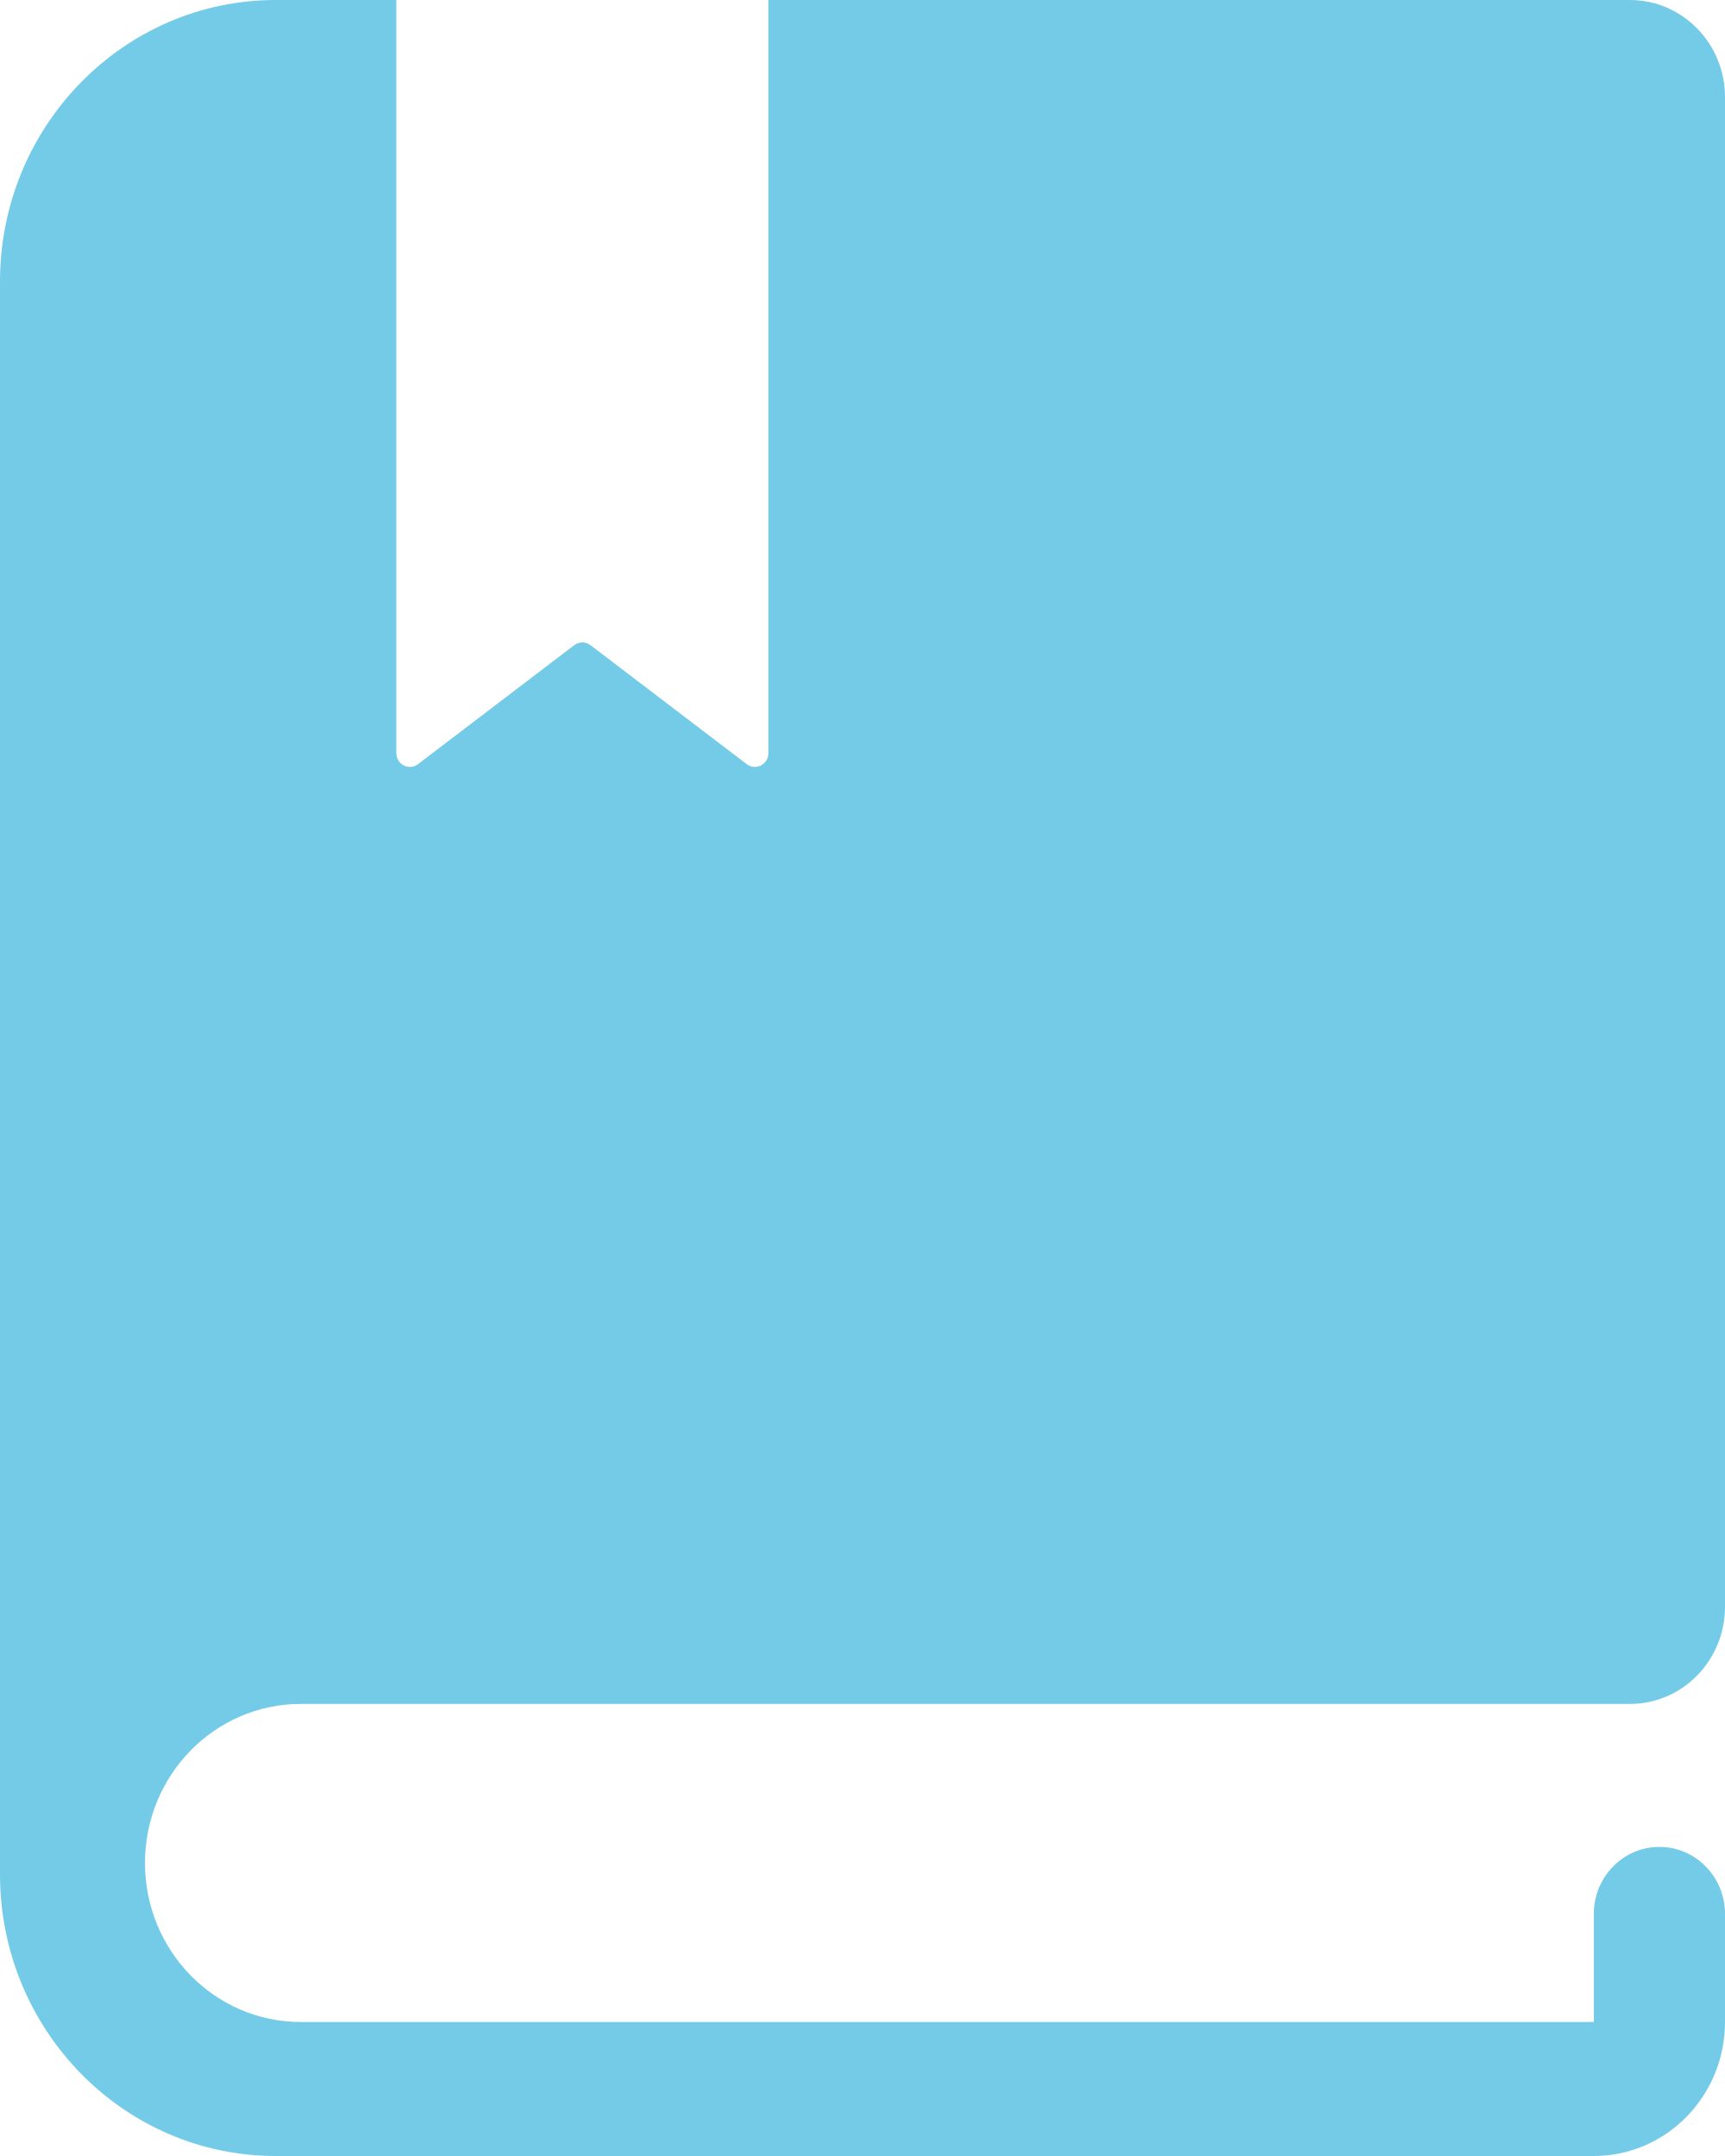
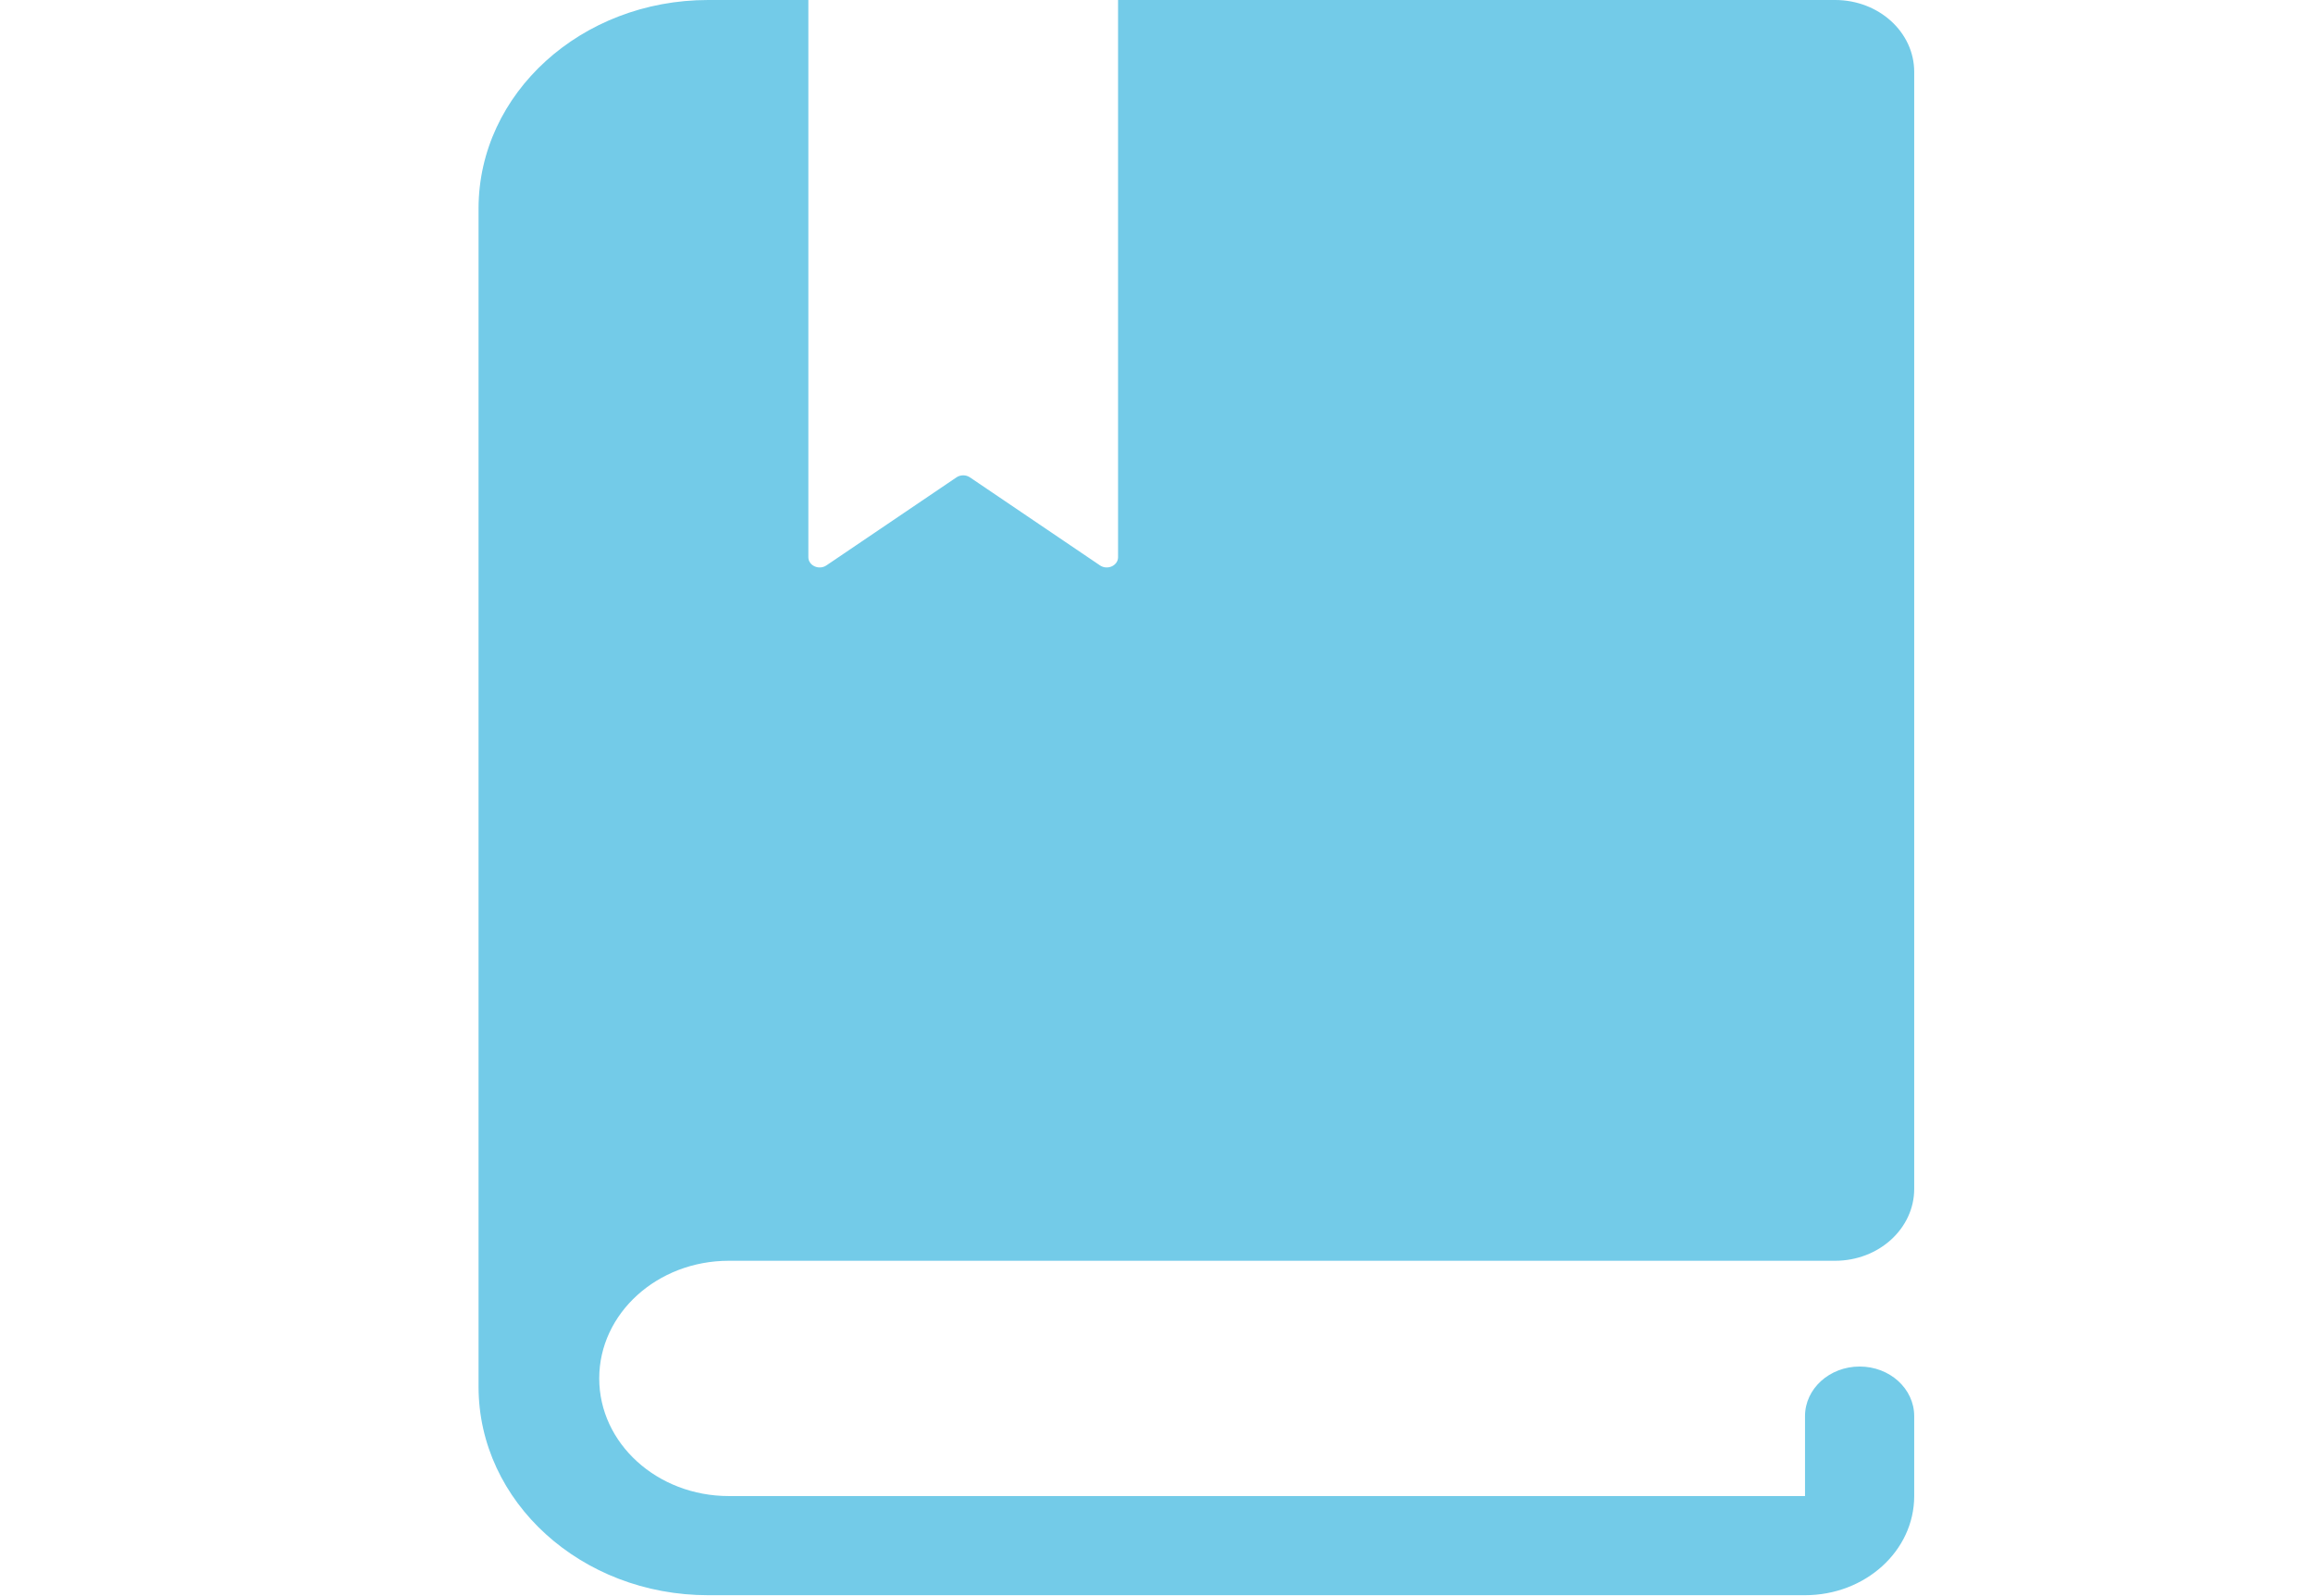
- <svg xmlns="http://www.w3.org/2000/svg" width="20" height="25" viewBox="0 0 20 25" fill="none">
-   <path d="M3.487 19.758H18.897C19.506 19.758 20 19.254 20 18.632V1.126C20 0.504 19.506 0 18.897 0H8.909V8.732C8.909 8.864 8.761 8.94 8.658 8.861L6.846 7.481C6.79 7.439 6.714 7.439 6.658 7.481L4.846 8.861C4.742 8.94 4.595 8.864 4.595 8.732V0H3.198C1.432 0 0 1.463 0 3.267V21.733C0 23.537 1.432 25 3.198 25H18.479C19.319 25 20 24.304 20 23.446V22.193C20 21.764 19.66 21.416 19.239 21.416C18.82 21.416 18.479 21.764 18.479 22.193V23.446H3.487C2.49 23.446 1.681 22.621 1.681 21.602V21.602C1.681 20.584 2.49 19.758 3.487 19.758Z" fill="#73CBE8" />
+ <svg xmlns="http://www.w3.org/2000/svg" width="29" height="20" viewBox="0 0 29 20" fill="none">
+   <path d="M9.138 15.807H23.008C23.556 15.807 24 15.403 24 14.906V0.901C24 0.403 23.556 0 23.008 0H14.018V6.986C14.018 7.091 13.885 7.152 13.792 7.089L12.161 5.985C12.111 5.951 12.042 5.951 11.992 5.985L10.361 7.089C10.268 7.152 10.135 7.091 10.135 6.986V0H8.878C7.289 0 6 1.17 6 2.614V17.386C6 18.83 7.289 20 8.878 20H22.631C23.387 20 24 19.444 24 18.757V17.755C24 17.411 23.694 17.133 23.316 17.133C22.938 17.133 22.631 17.411 22.631 17.755V18.757H9.138C8.241 18.757 7.513 18.097 7.513 17.282C7.513 16.467 8.241 15.807 9.138 15.807Z" fill="#73CBE8" />
</svg>
